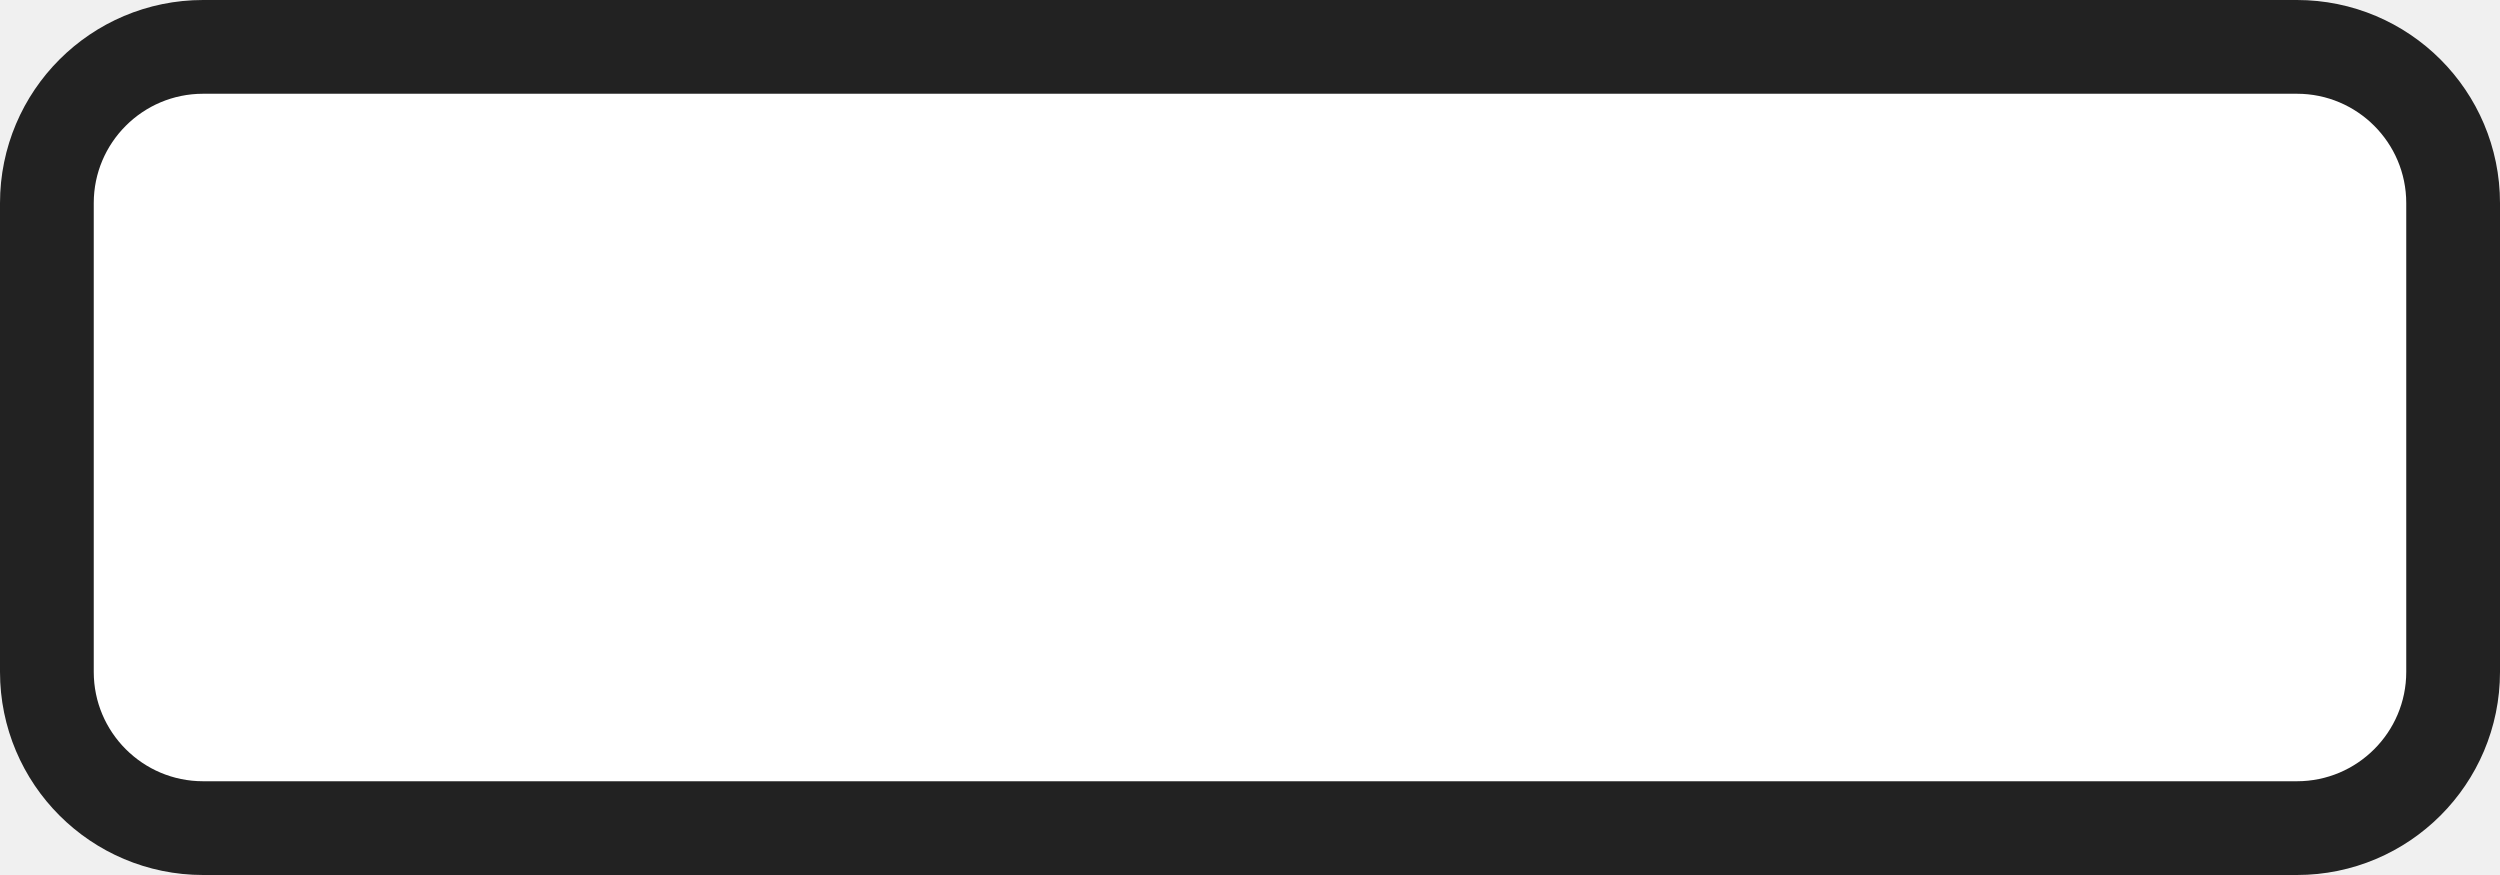
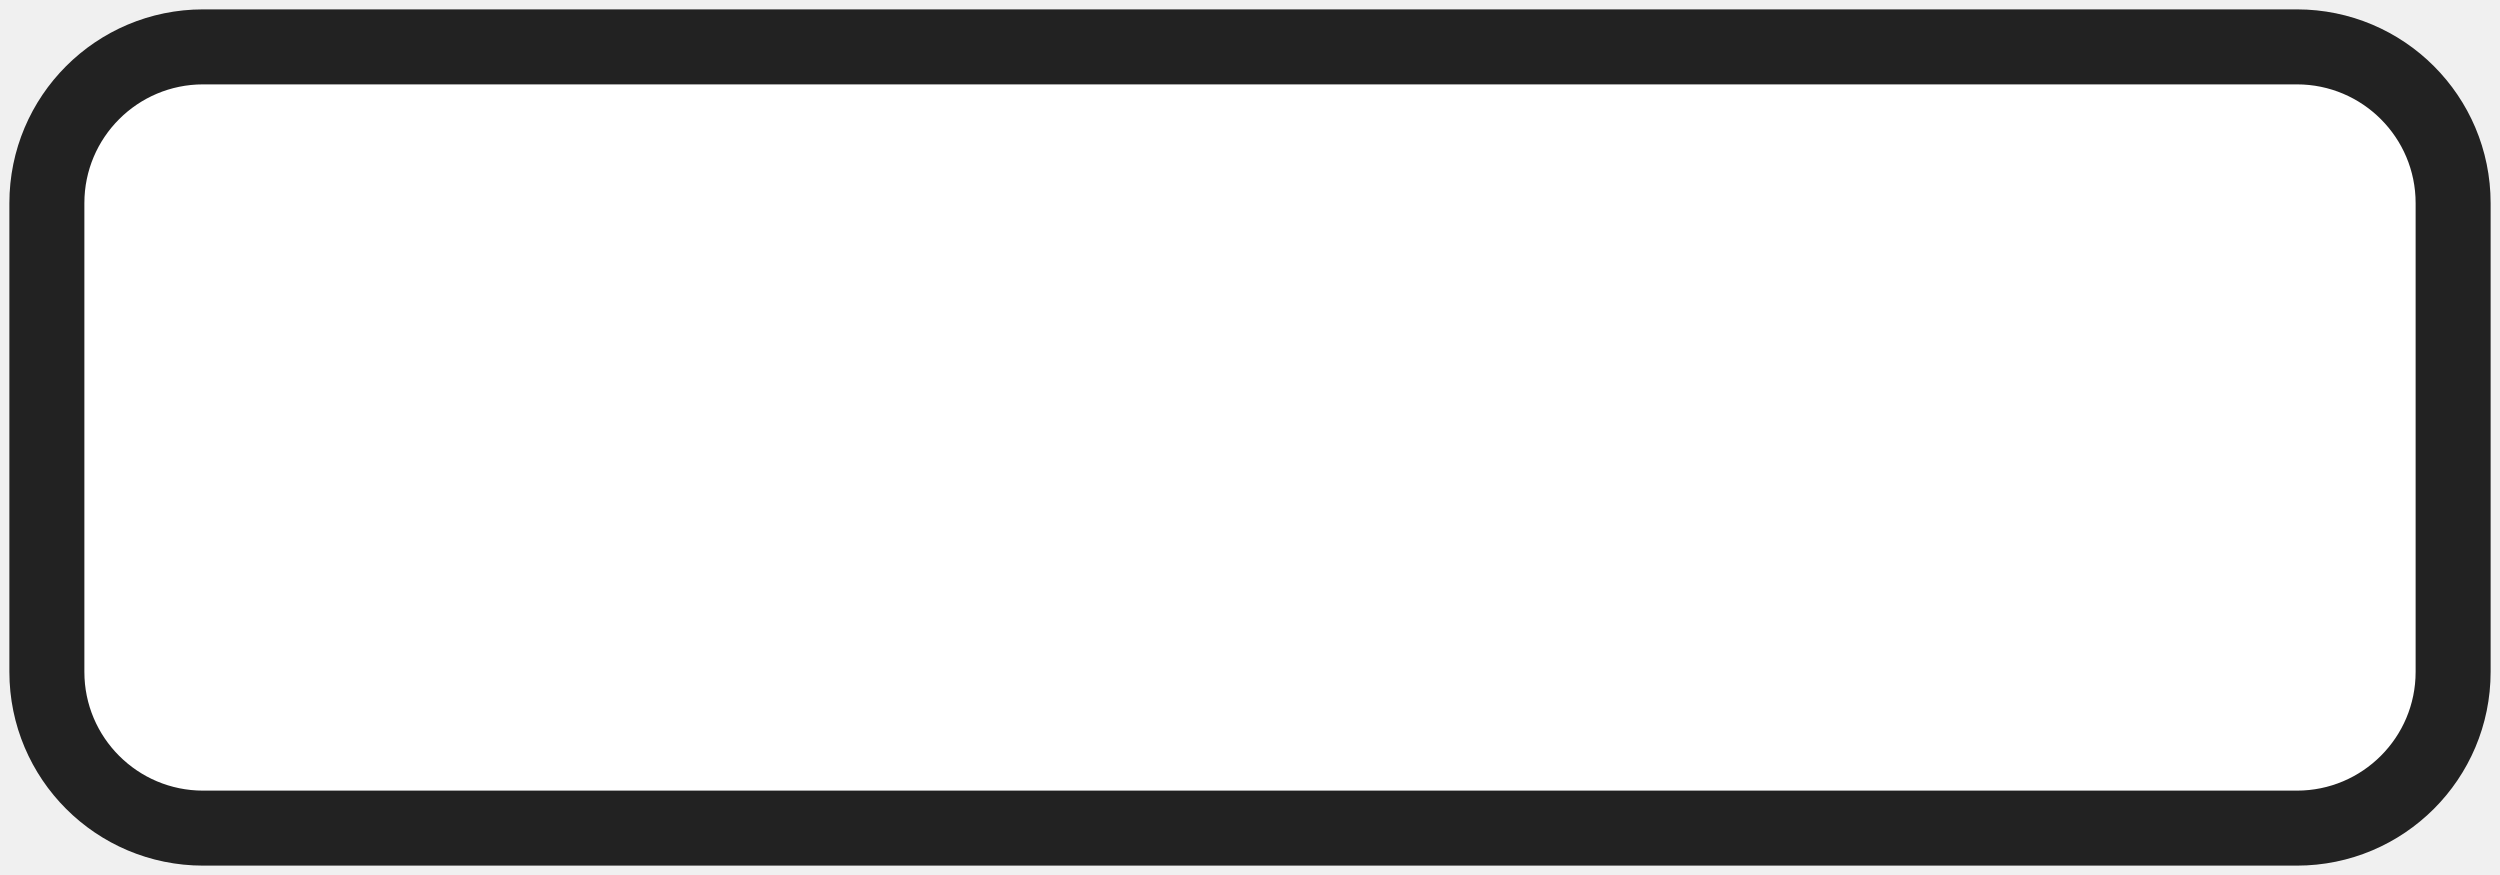
<svg xmlns="http://www.w3.org/2000/svg" width="40" height="14" viewBox="0 0 40 14">
-   <rect x="0.75" y="0.75" width="38.5" height="12.5" rx="2.5" fill="#ffffff" stroke="#222222" stroke-width="1.5" />
+   <rect x="0.75" y="0.75" width="38.5" height="12.5" rx="2.5" fill="#ffffff" stroke="#222222" stroke-width="1.2" />
</svg>
